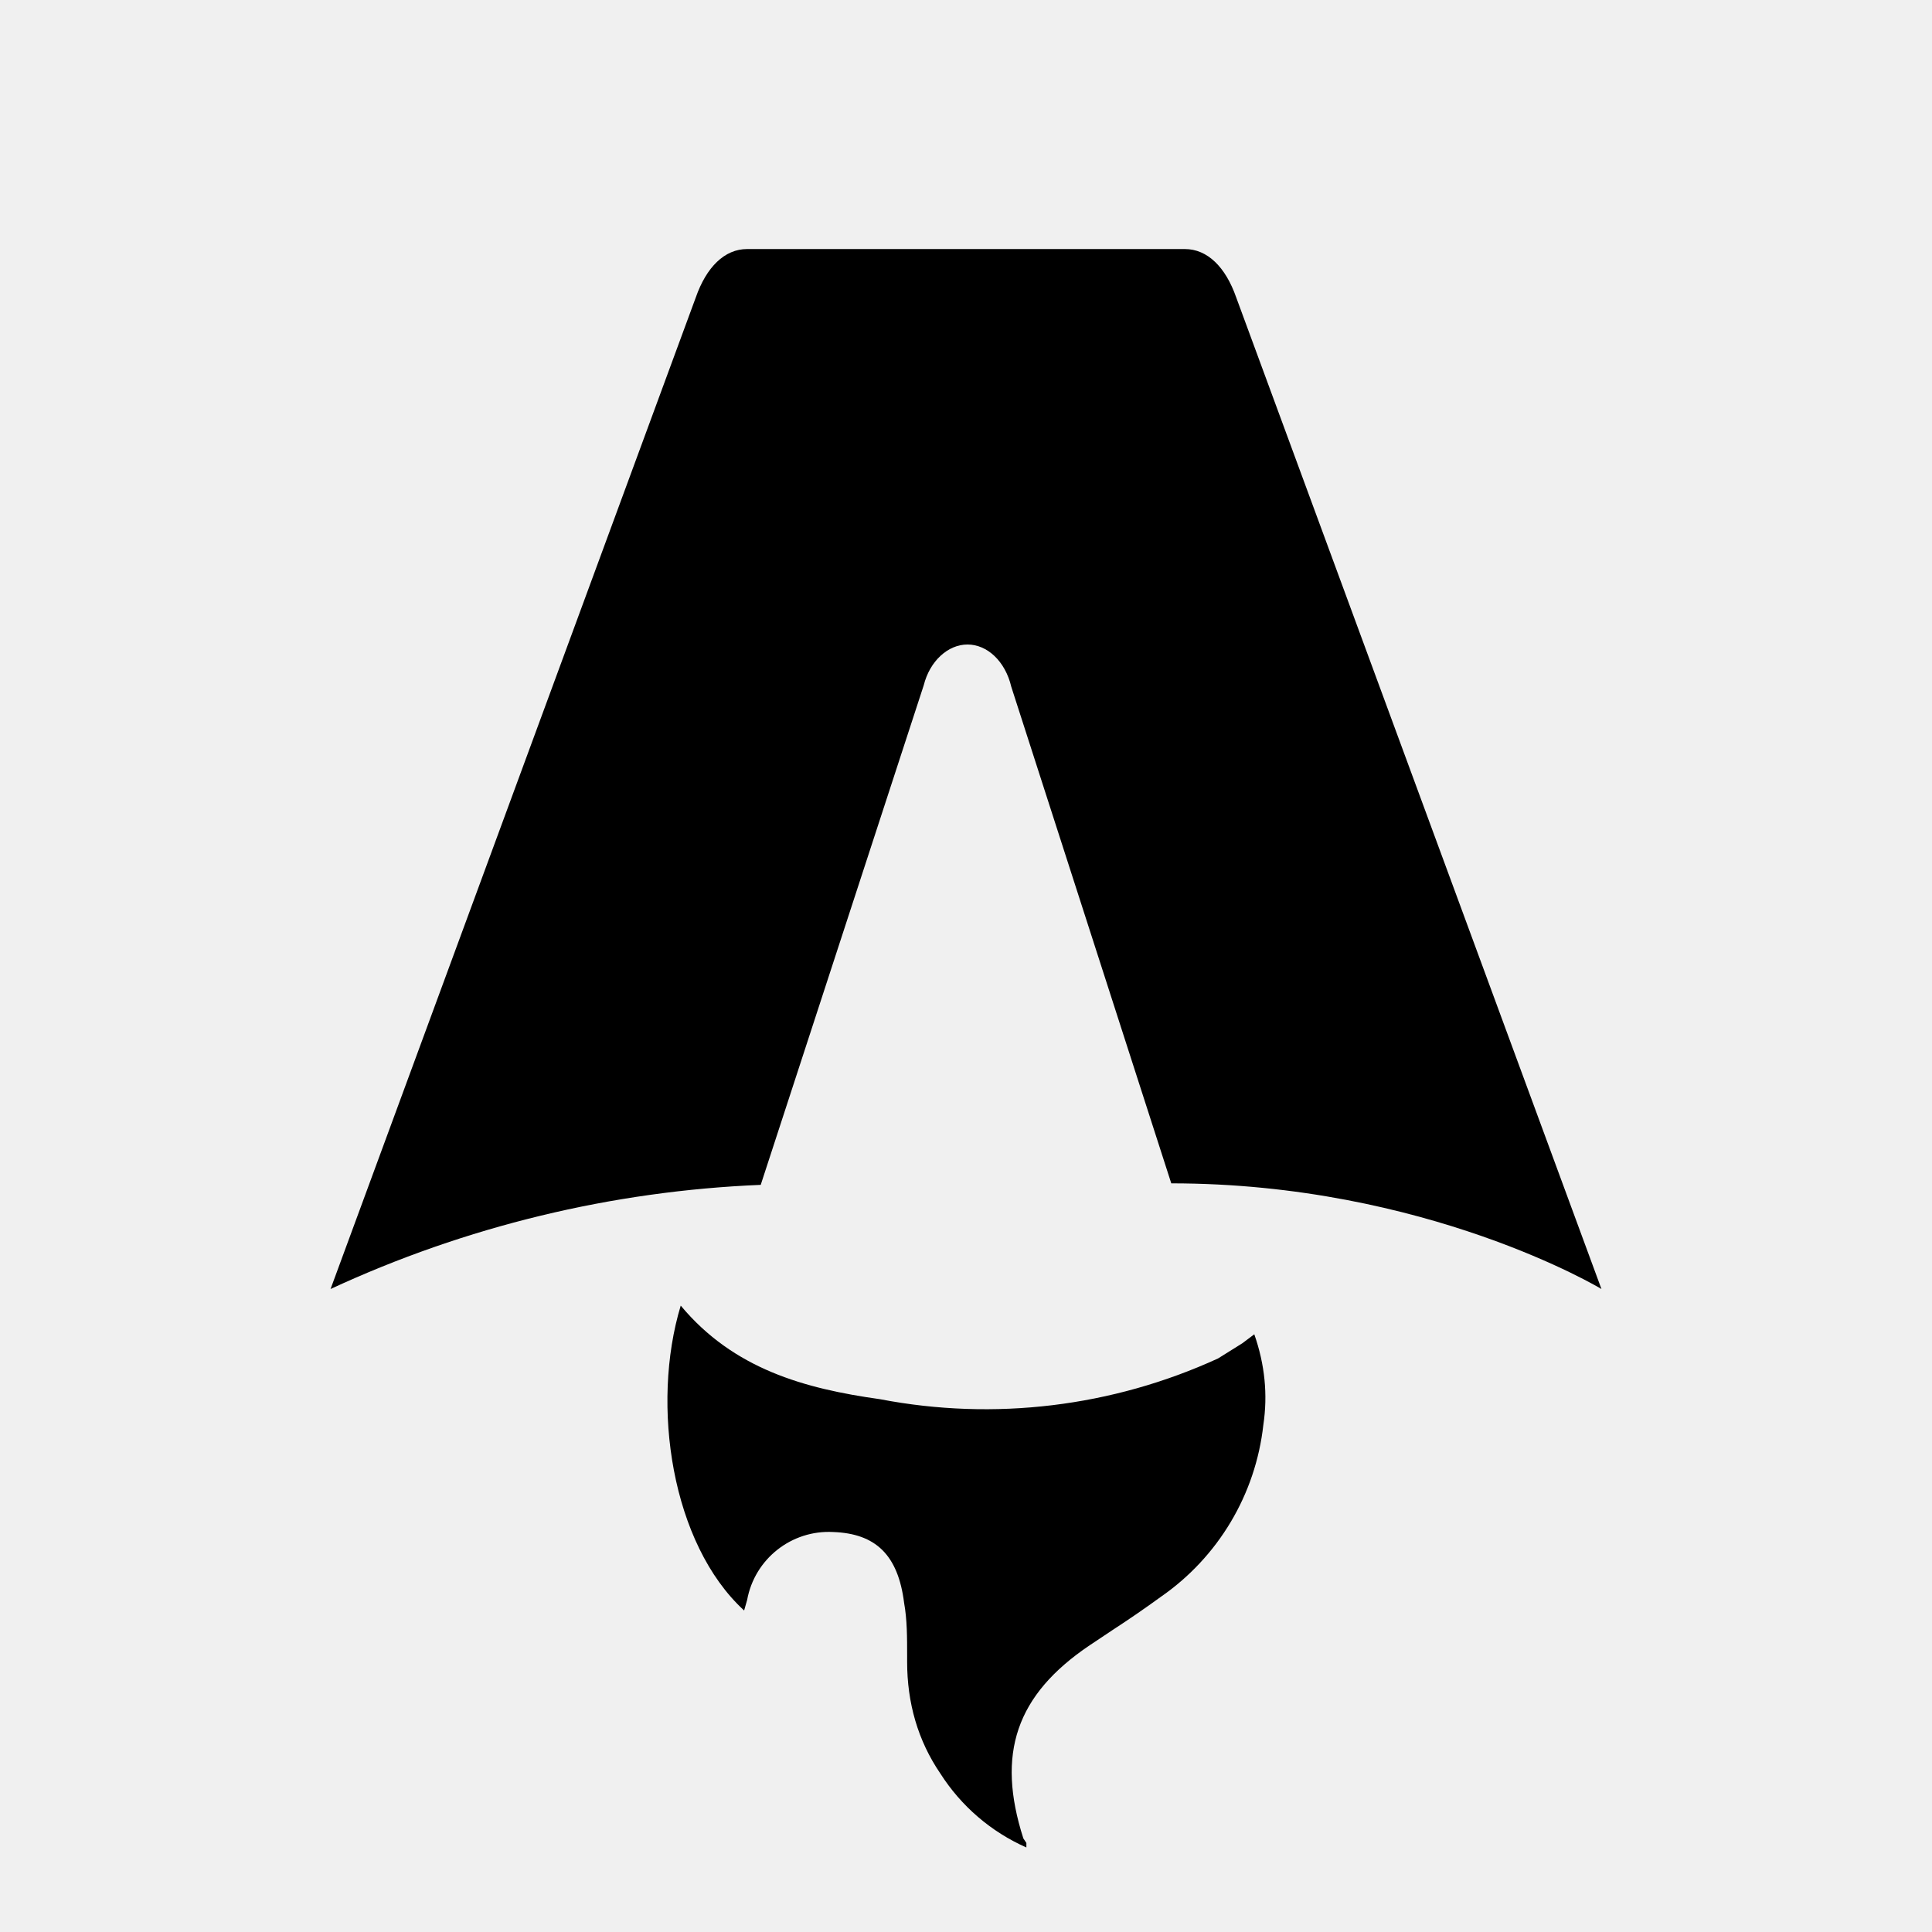
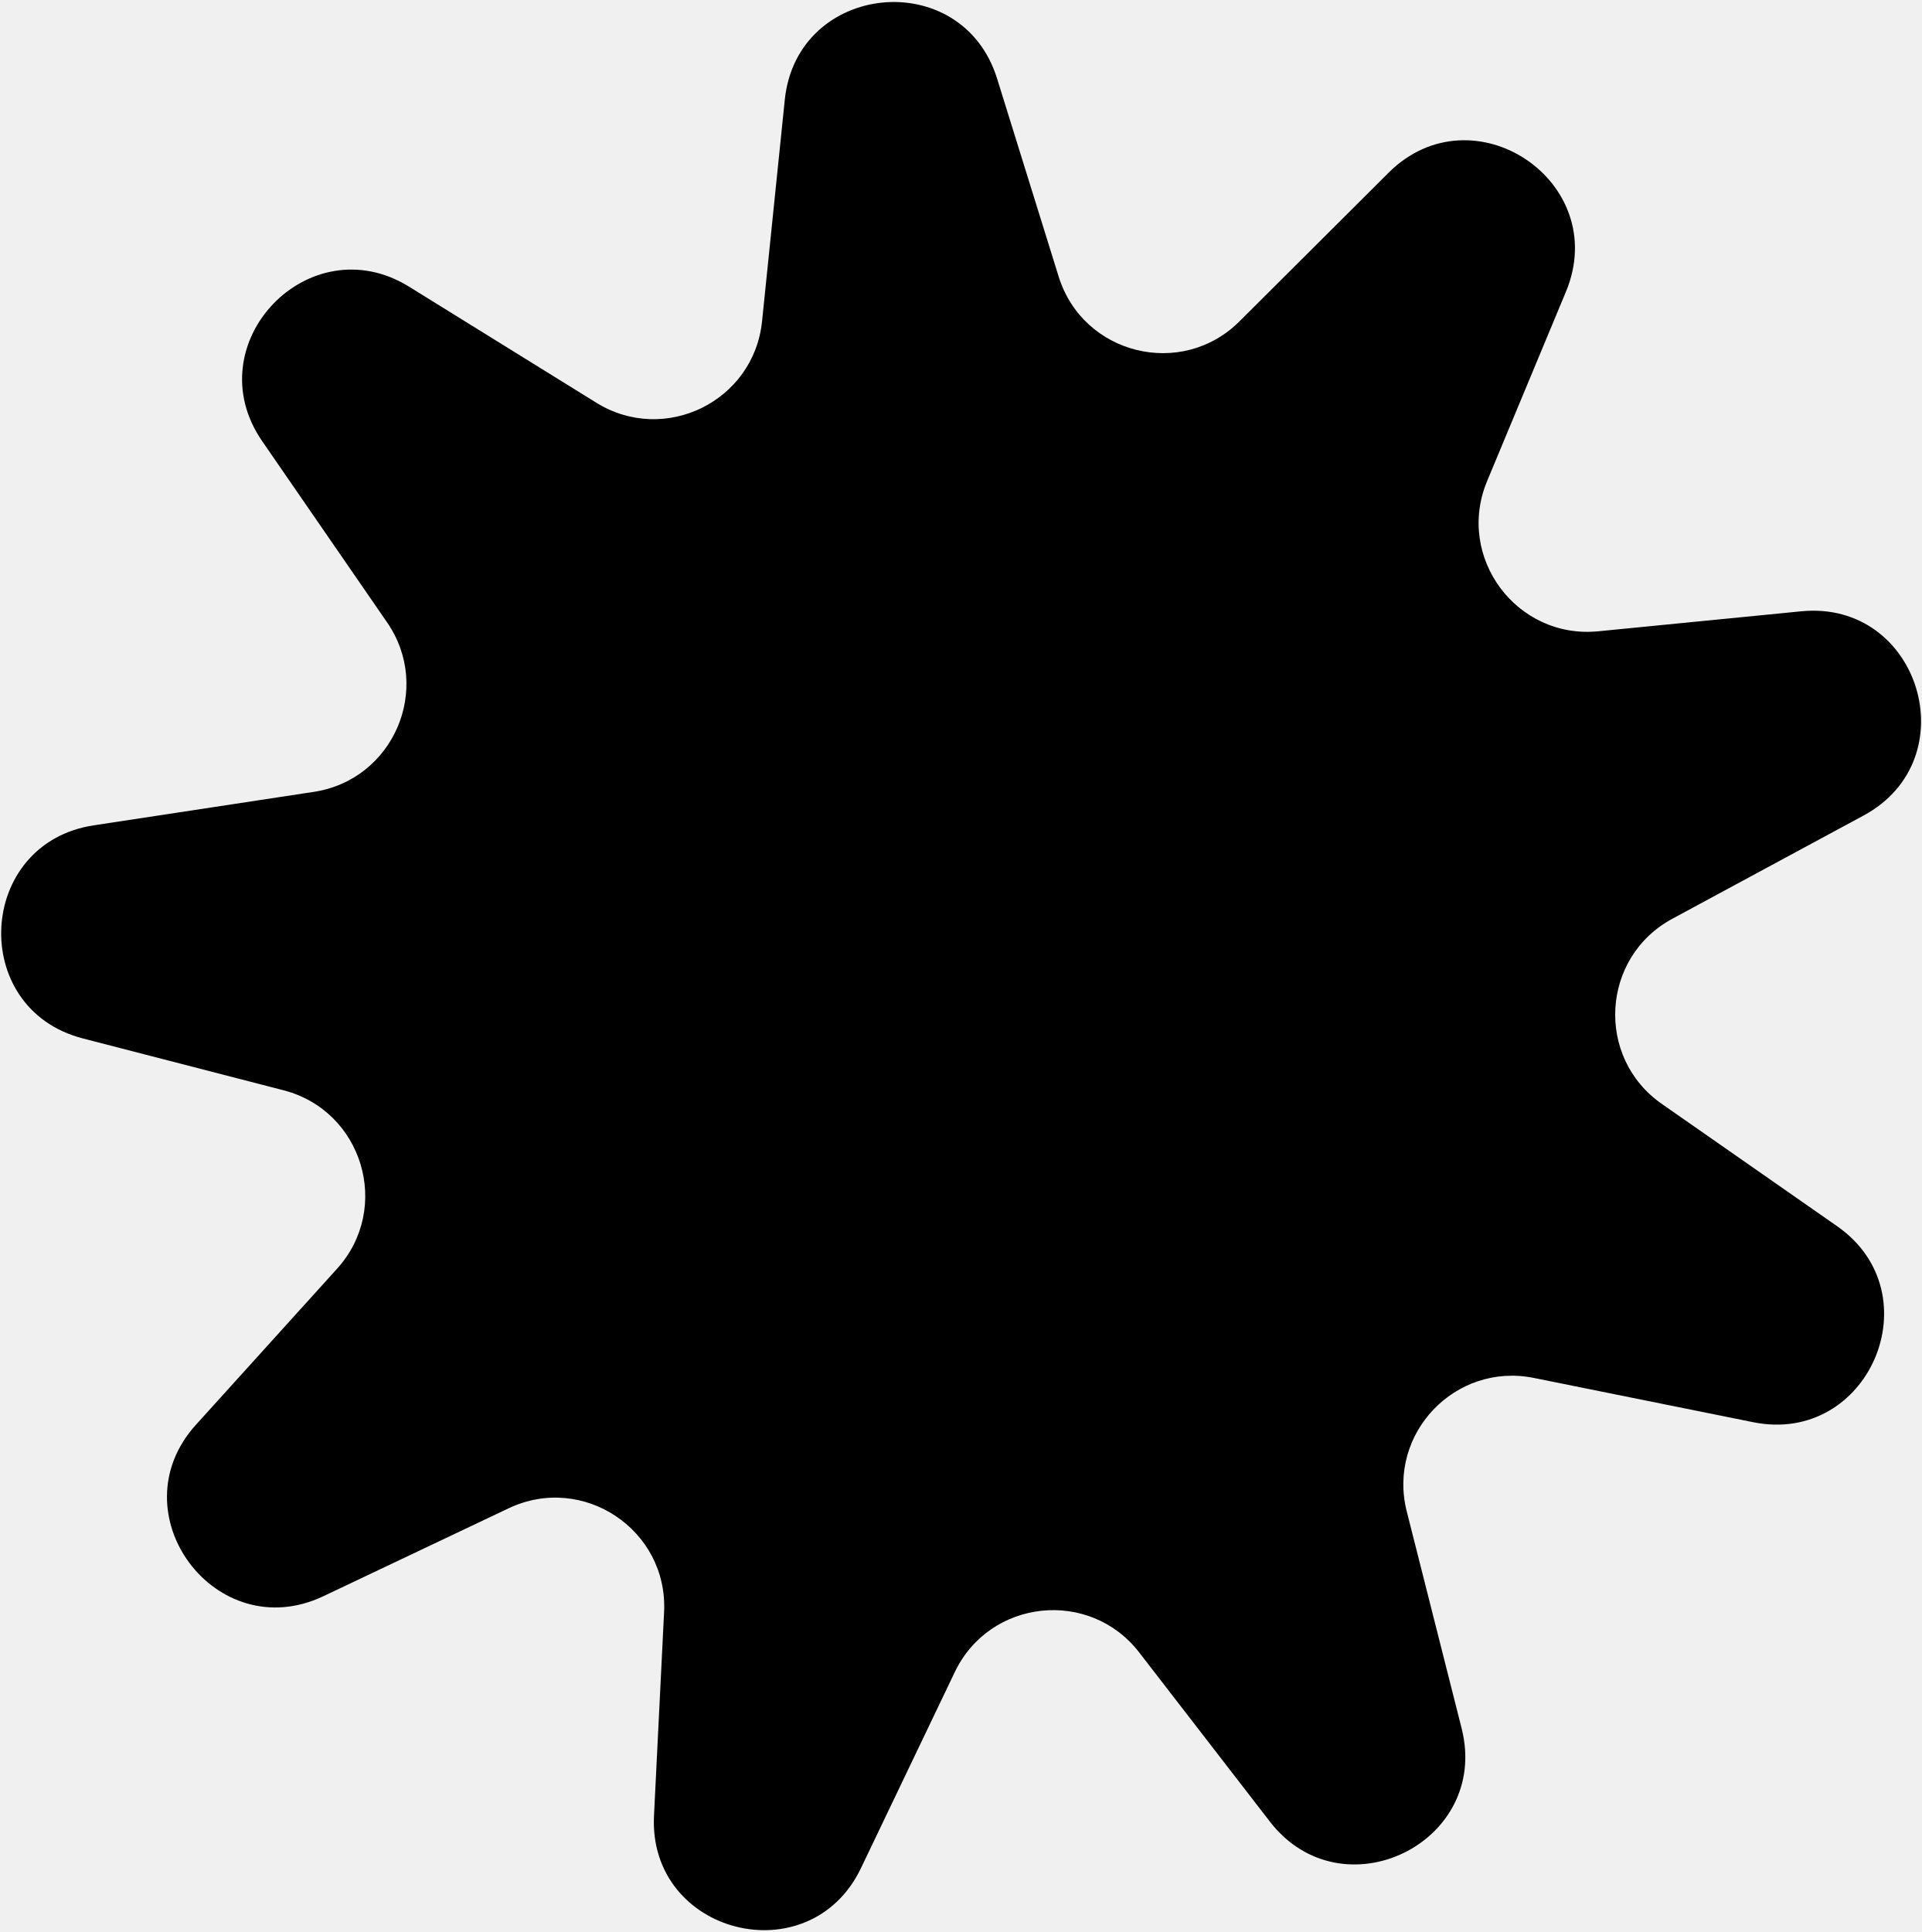
- <svg xmlns="http://www.w3.org/2000/svg" fill="none" viewBox="0 0 128 128">
-   <path d="M50.4 78.5a75.1 75.1 0 0 0-28.5 6.9l24.2-65.7c.7-2 1.9-3.2 3.4-3.2h29c1.5 0 2.7 1.2 3.4 3.2l24.2 65.7s-11.6-7-28.5-7L67 45.5c-.4-1.7-1.6-2.8-2.9-2.8-1.3 0-2.5 1.1-2.9 2.7L50.4 78.5Zm-1.1 28.2Zm-4.2-20.2c-2 6.6-.6 15.8 4.2 20.2a17.5 17.5 0 0 1 .2-.7 5.5 5.5 0 0 1 5.7-4.5c2.8.1 4.3 1.5 4.7 4.7.2 1.1.2 2.3.2 3.5v.4c0 2.7.7 5.2 2.2 7.4a13 13 0 0 0 5.7 4.9v-.3l-.2-.3c-1.8-5.6-.5-9.5 4.4-12.8l1.5-1a73 73 0 0 0 3.2-2.2 16 16 0 0 0 6.8-11.4c.3-2 .1-4-.6-6l-.8.6-1.6 1a37 37 0 0 1-22.4 2.7c-5-.7-9.7-2-13.2-6.2Z" />
-   <style>
-         path { fill: #000; }
-         @media (prefers-color-scheme: dark) {
-             path { fill: #FFF; }
-         }
-     </style>
+ <svg xmlns="http://www.w3.org/2000/svg" width="547" height="550" fill="none">
+   <path d="M74.623 125.57C55.567 97.921 87.936 63.939 116.48 81.629l53.287 33.025c19.46 12.061 44.831-.41 47.168-23.185l6.471-63.05c3.443-33.554 50.424-38.25 60.44-6.04l17.521 56.348c6.919 22.25 34.989 29.2 51.49 12.749l42.41-42.284c24.025-23.953 63.545 2.545 50.507 33.866L423.34 136.95c-9.007 21.638 8.332 45.06 31.658 42.763l57.756-5.687c33.687-3.317 47.55 42.051 17.763 58.13l-54.444 29.391c-20.315 10.966-21.945 39.494-3.012 52.703l49.898 34.812c27.576 19.238 9.088 62.463-23.871 55.811l-62.441-12.603c-22.368-4.515-41.782 15.868-36.186 37.99l15.623 61.755c8.246 32.596-34.029 53.163-54.585 26.555l-37.196-48.147c-14.114-18.269-42.529-15.254-52.495 5.57l-26.709 55.809c-14.613 30.533-60.6 18.891-58.925-14.917l2.874-57.964c1.16-23.41-23.077-39.59-44.252-29.542l-52.74 25.027c-30.65 14.544-59.037-23.641-36.28-48.802l40.172-44.416c15.63-17.28 7.323-44.98-15.236-50.809l-57.132-14.76c-32.658-8.438-30.252-55.592 3.095-60.662l62.66-9.528c22.636-3.441 33.858-29.389 20.866-48.24L74.623 125.57Z" style="fill:#000" />
+   <style>@media (prefers-color-scheme:dark){path{fill:#fff}}</style>
</svg>
